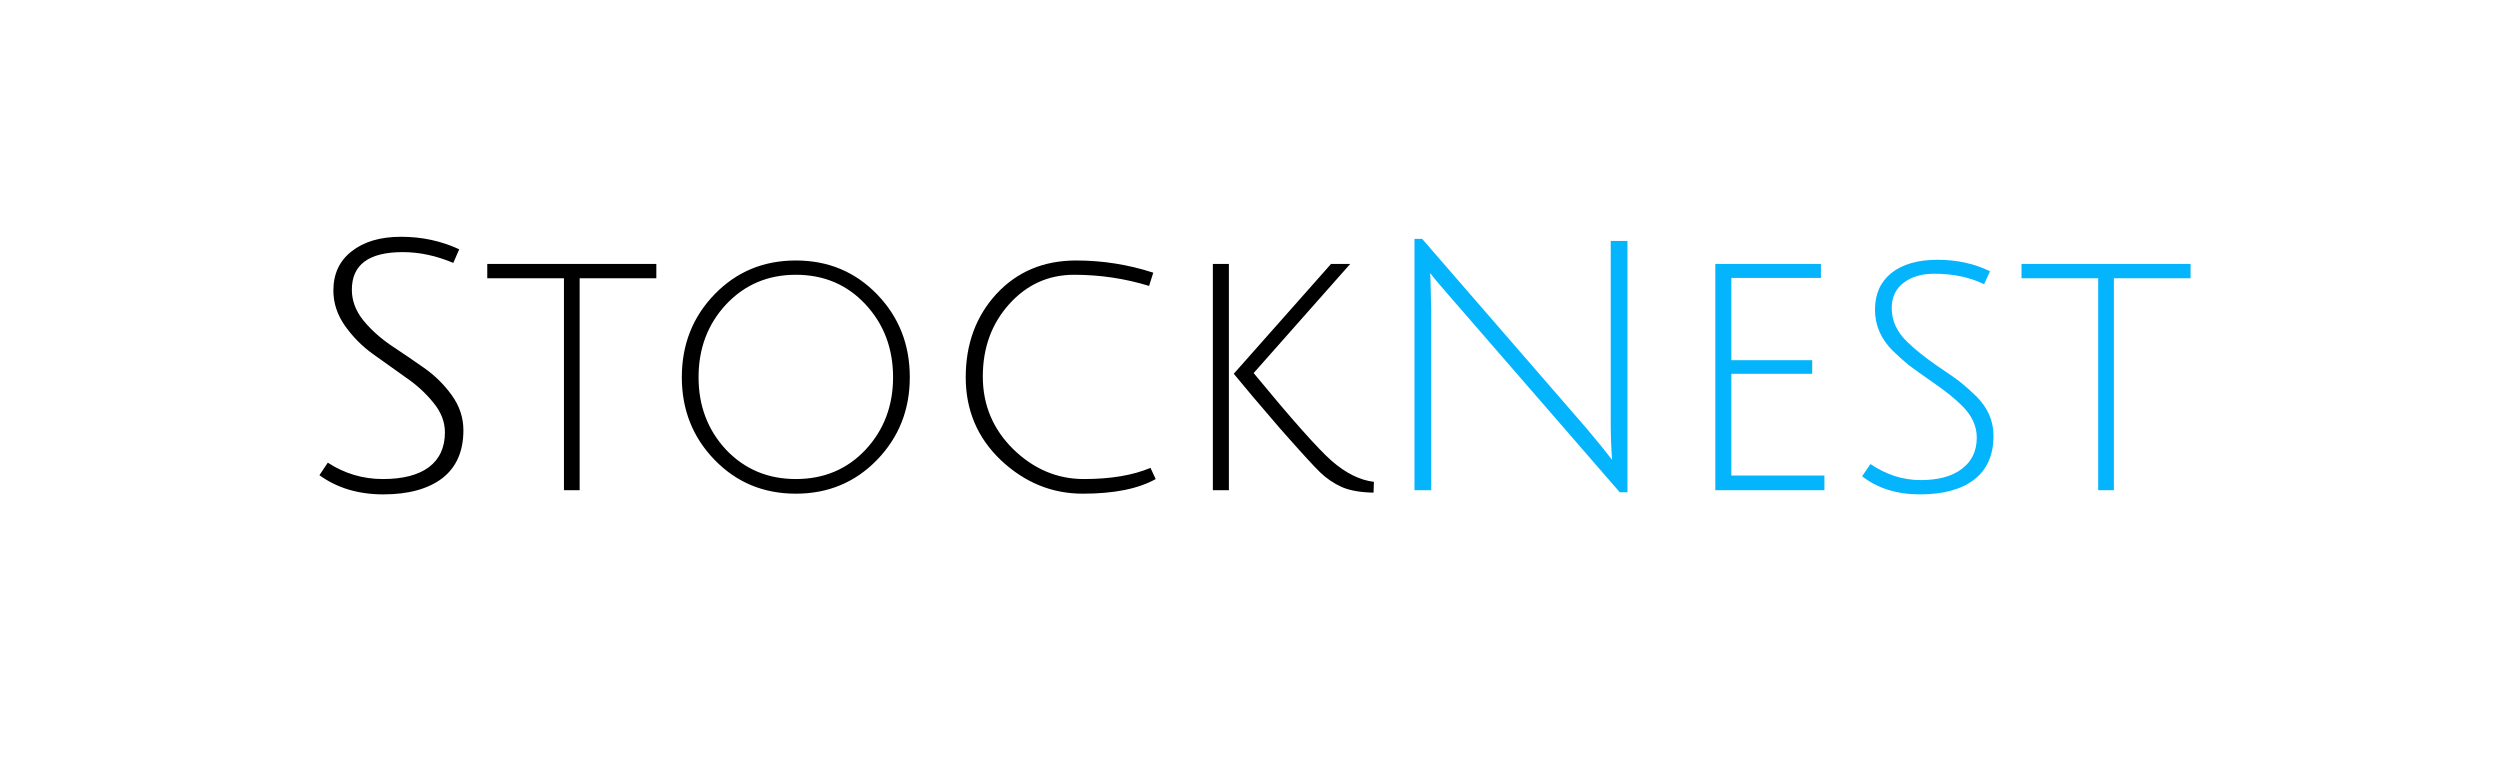
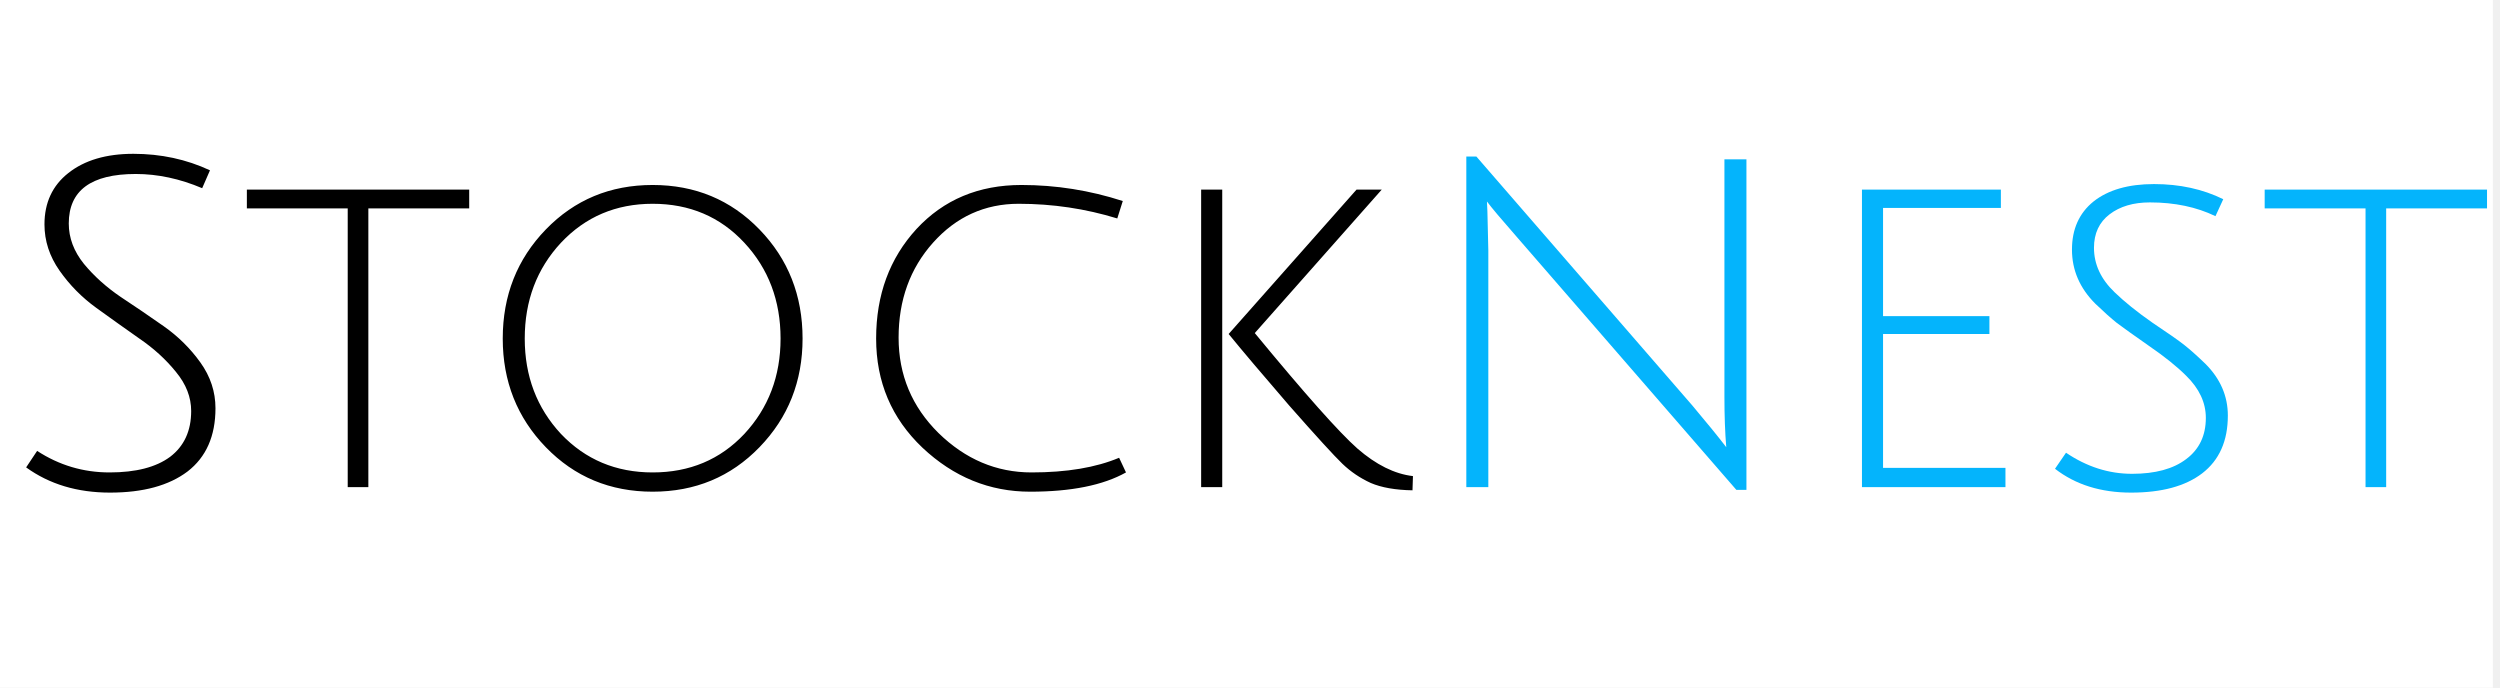
- <svg xmlns="http://www.w3.org/2000/svg" width="459" height="141" viewBox="0 0 459 141" fill="none">
-   <rect width="459" height="141" fill="white" />
-   <path d="M83.224 48.272C80.109 46.949 77.016 46.288 73.944 46.288C67.715 46.288 64.6 48.592 64.6 53.2C64.6 55.205 65.304 57.083 66.712 58.832C68.12 60.539 69.827 62.075 71.832 63.44C73.837 64.763 75.843 66.128 77.848 67.536C79.853 68.944 81.56 70.629 82.968 72.592C84.376 74.555 85.08 76.688 85.08 78.992C85.08 82.875 83.779 85.819 81.176 87.824C78.573 89.787 74.968 90.768 70.36 90.768C65.795 90.768 61.891 89.595 58.648 87.248L60.184 84.944C63.256 86.949 66.627 87.952 70.296 87.952C73.965 87.952 76.781 87.227 78.744 85.776C80.707 84.283 81.688 82.149 81.688 79.376C81.688 77.456 80.984 75.643 79.576 73.936C78.168 72.187 76.461 70.629 74.456 69.264C72.451 67.856 70.445 66.427 68.44 64.976C66.435 63.525 64.728 61.797 63.32 59.792C61.912 57.787 61.208 55.632 61.208 53.328C61.208 50.299 62.317 47.909 64.536 46.16C66.797 44.368 69.827 43.472 73.624 43.472C77.464 43.472 81.027 44.24 84.312 45.776L83.224 48.272ZM103.542 51.088H89.462V48.464H120.502V51.088H106.422V90H103.542V51.088ZM146.111 90.64C140.18 90.64 135.209 88.571 131.199 84.432C127.188 80.293 125.183 75.237 125.183 69.264C125.183 63.248 127.188 58.171 131.199 54.032C135.209 49.893 140.18 47.824 146.111 47.824C152.041 47.824 157.012 49.893 161.023 54.032C165.033 58.171 167.039 63.248 167.039 69.264C167.039 75.237 165.033 80.293 161.023 84.432C157.012 88.571 152.041 90.64 146.111 90.64ZM146.111 50.448C140.991 50.448 136.724 52.261 133.311 55.888C129.94 59.515 128.255 63.973 128.255 69.264C128.255 74.512 129.94 78.949 133.311 82.576C136.724 86.16 140.991 87.952 146.111 87.952C151.273 87.952 155.54 86.16 158.911 82.576C162.281 78.949 163.967 74.512 163.967 69.264C163.967 63.973 162.281 59.515 158.911 55.888C155.54 52.261 151.273 50.448 146.111 50.448ZM212.188 87.952C208.988 89.744 204.529 90.64 198.812 90.64C193.137 90.64 188.124 88.592 183.772 84.496C179.462 80.4 177.308 75.323 177.308 69.264C177.308 63.163 179.185 58.064 182.94 53.968C186.737 49.872 191.622 47.824 197.596 47.824C202.417 47.824 207.132 48.571 211.74 50.064L210.972 52.496C206.534 51.131 201.948 50.448 197.212 50.448C192.476 50.448 188.486 52.261 185.244 55.888C182.044 59.472 180.444 63.888 180.444 69.136C180.444 74.341 182.3 78.779 186.012 82.448C189.766 86.117 194.097 87.952 199.004 87.952C203.91 87.952 207.985 87.269 211.228 85.904L212.188 87.952ZM247.896 48.464L230.168 68.496C237.165 76.987 241.944 82.363 244.504 84.624C247.107 86.885 249.688 88.165 252.248 88.464L252.184 90.448C249.795 90.405 247.853 90.064 246.36 89.424C244.867 88.741 243.544 87.845 242.392 86.736C241.24 85.627 238.765 82.917 234.968 78.608C231.213 74.256 228.397 70.928 226.52 68.624L244.376 48.464H247.896ZM225.624 48.464V90H222.68V48.464H225.624Z" fill="black" />
-   <path d="M262.642 51.536L262.77 56.976V90H259.698V43.856H261.106L291.25 78.608C293.298 81.04 294.877 82.981 295.986 84.432C295.815 82.384 295.73 80.037 295.73 77.392V44.24H298.802V90.384H297.394L266.674 54.992C264.541 52.56 263.175 50.939 262.578 50.128L262.642 51.536ZM314.93 90V48.464H334.322V51.024H317.874V66.128H332.722V68.624H317.874V87.312H334.962V90H314.93ZM355.127 50.256C352.823 50.256 350.945 50.811 349.495 51.92C348.044 53.029 347.319 54.587 347.319 56.592C347.319 58.896 348.279 60.965 350.199 62.8C351.564 64.123 353.313 65.531 355.447 67.024C357.623 68.475 359.116 69.52 359.927 70.16C360.737 70.8 361.719 71.675 362.871 72.784C364.961 74.875 366.007 77.285 366.007 80.016C366.007 83.557 364.812 86.245 362.423 88.08C360.076 89.872 356.769 90.768 352.503 90.768C348.279 90.768 344.737 89.659 341.879 87.44L343.415 85.2C346.316 87.163 349.388 88.144 352.631 88.144C355.873 88.144 358.391 87.461 360.183 86.096C362.017 84.731 362.935 82.811 362.935 80.336C362.935 78.203 362.017 76.24 360.183 74.448C358.903 73.168 357.175 71.781 354.999 70.288C352.865 68.795 351.372 67.728 350.519 67.088C349.665 66.405 348.663 65.509 347.51 64.4C345.334 62.224 344.247 59.707 344.247 56.848C344.247 53.989 345.249 51.749 347.255 50.128C349.303 48.507 352.119 47.696 355.703 47.696C359.287 47.696 362.508 48.4 365.367 49.808L364.279 52.176C361.633 50.896 358.583 50.256 355.127 50.256ZM385.229 51.088H371.149V48.464H402.189V51.088H388.109V90H385.229V51.088Z" fill="#04B4FC" />
+ <svg xmlns="http://www.w3.org/2000/svg" width="349" height="96" viewBox="0 0 349 96" fill="none">
+   <rect width="348" height="96" fill="white" />
+   <path d="M28.224 26.272C25.109 24.949 22.016 24.288 18.944 24.288C12.715 24.288 9.6 26.592 9.6 31.2C9.6 33.205 10.304 35.083 11.712 36.832C13.12 38.539 14.827 40.075 16.832 41.44C18.837 42.763 20.843 44.128 22.848 45.536C24.853 46.944 26.56 48.629 27.968 50.592C29.376 52.555 30.08 54.688 30.08 56.992C30.08 60.875 28.779 63.819 26.176 65.824C23.573 67.787 19.968 68.768 15.36 68.768C10.795 68.768 6.891 67.595 3.648 65.248L5.184 62.944C8.256 64.949 11.627 65.952 15.296 65.952C18.965 65.952 21.781 65.227 23.744 63.776C25.707 62.283 26.688 60.149 26.688 57.376C26.688 55.456 25.984 53.643 24.576 51.936C23.168 50.187 21.461 48.629 19.456 47.264C17.451 45.856 15.445 44.427 13.44 42.976C11.435 41.525 9.728 39.797 8.32 37.792C6.912 35.787 6.208 33.632 6.208 31.328C6.208 28.299 7.317 25.909 9.536 24.16C11.797 22.368 14.827 21.472 18.624 21.472C22.464 21.472 26.027 22.24 29.312 23.776L28.224 26.272ZM48.541 29.088H34.462V26.464H65.501V29.088H51.422V68H48.541V29.088ZM91.111 68.64C85.18 68.64 80.209 66.571 76.198 62.432C72.188 58.293 70.183 53.237 70.183 47.264C70.183 41.248 72.188 36.171 76.198 32.032C80.209 27.893 85.18 25.824 91.111 25.824C97.041 25.824 102.012 27.893 106.023 32.032C110.033 36.171 112.039 41.248 112.039 47.264C112.039 53.237 110.033 58.293 106.023 62.432C102.012 66.571 97.041 68.64 91.111 68.64ZM91.111 28.448C85.99 28.448 81.724 30.261 78.311 33.888C74.94 37.515 73.254 41.973 73.254 47.264C73.254 52.512 74.94 56.949 78.311 60.576C81.724 64.16 85.99 65.952 91.111 65.952C96.273 65.952 100.54 64.16 103.911 60.576C107.281 56.949 108.967 52.512 108.967 47.264C108.967 41.973 107.281 37.515 103.911 33.888C100.54 30.261 96.273 28.448 91.111 28.448ZM157.188 65.952C153.988 67.744 149.529 68.64 143.812 68.64C138.137 68.64 133.124 66.592 128.772 62.496C124.462 58.4 122.308 53.323 122.308 47.264C122.308 41.163 124.185 36.064 127.94 31.968C131.737 27.872 136.622 25.824 142.596 25.824C147.417 25.824 152.132 26.571 156.74 28.064L155.972 30.496C151.534 29.131 146.948 28.448 142.212 28.448C137.476 28.448 133.486 30.261 130.244 33.888C127.044 37.472 125.444 41.888 125.444 47.136C125.444 52.341 127.3 56.779 131.012 60.448C134.766 64.117 139.097 65.952 144.004 65.952C148.91 65.952 152.985 65.269 156.228 63.904L157.188 65.952ZM192.896 26.464L175.168 46.496C182.165 54.987 186.944 60.363 189.504 62.624C192.107 64.885 194.688 66.165 197.248 66.464L197.184 68.448C194.795 68.405 192.853 68.064 191.36 67.424C189.867 66.741 188.544 65.845 187.392 64.736C186.24 63.627 183.765 60.917 179.968 56.608C176.213 52.256 173.397 48.928 171.52 46.624L189.376 26.464H192.896ZM170.624 26.464V68H167.68V26.464H170.624Z" fill="black" />
+   <path d="M207.642 29.536L207.77 34.976V68H204.698V21.856H206.106L236.25 56.608C238.298 59.04 239.877 60.981 240.986 62.432C240.815 60.384 240.73 58.037 240.73 55.392V22.24H243.802V68.384H242.394L211.674 32.992C209.541 30.56 208.175 28.939 207.578 28.128L207.642 29.536ZM259.93 68V26.464H279.322V29.024H262.874V44.128H277.722V46.624H262.874V65.312H279.962V68H259.93ZM300.127 28.256C297.823 28.256 295.945 28.811 294.495 29.92C293.044 31.029 292.319 32.587 292.319 34.592C292.319 36.896 293.279 38.965 295.199 40.8C296.564 42.123 298.313 43.531 300.447 45.024C302.623 46.475 304.116 47.52 304.927 48.16C305.737 48.8 306.719 49.675 307.871 50.784C309.961 52.875 311.007 55.285 311.007 58.016C311.007 61.557 309.812 64.245 307.423 66.08C305.076 67.872 301.769 68.768 297.503 68.768C293.279 68.768 289.737 67.659 286.879 65.44L288.415 63.2C291.316 65.163 294.388 66.144 297.631 66.144C300.873 66.144 303.391 65.461 305.183 64.096C307.017 62.731 307.935 60.811 307.935 58.336C307.935 56.203 307.017 54.24 305.183 52.448C303.903 51.168 302.175 49.781 299.999 48.288C297.865 46.795 296.372 45.728 295.519 45.088C294.665 44.405 293.663 43.509 292.51 42.4C290.334 40.224 289.247 37.707 289.247 34.848C289.247 31.989 290.249 29.749 292.255 28.128C294.303 26.507 297.119 25.696 300.703 25.696C304.287 25.696 307.508 26.4 310.367 27.808L309.279 30.176C306.633 28.896 303.583 28.256 300.127 28.256ZM330.229 29.088H316.149V26.464H347.189V29.088H333.109V68H330.229V29.088Z" fill="#04B4FC" />
</svg>
